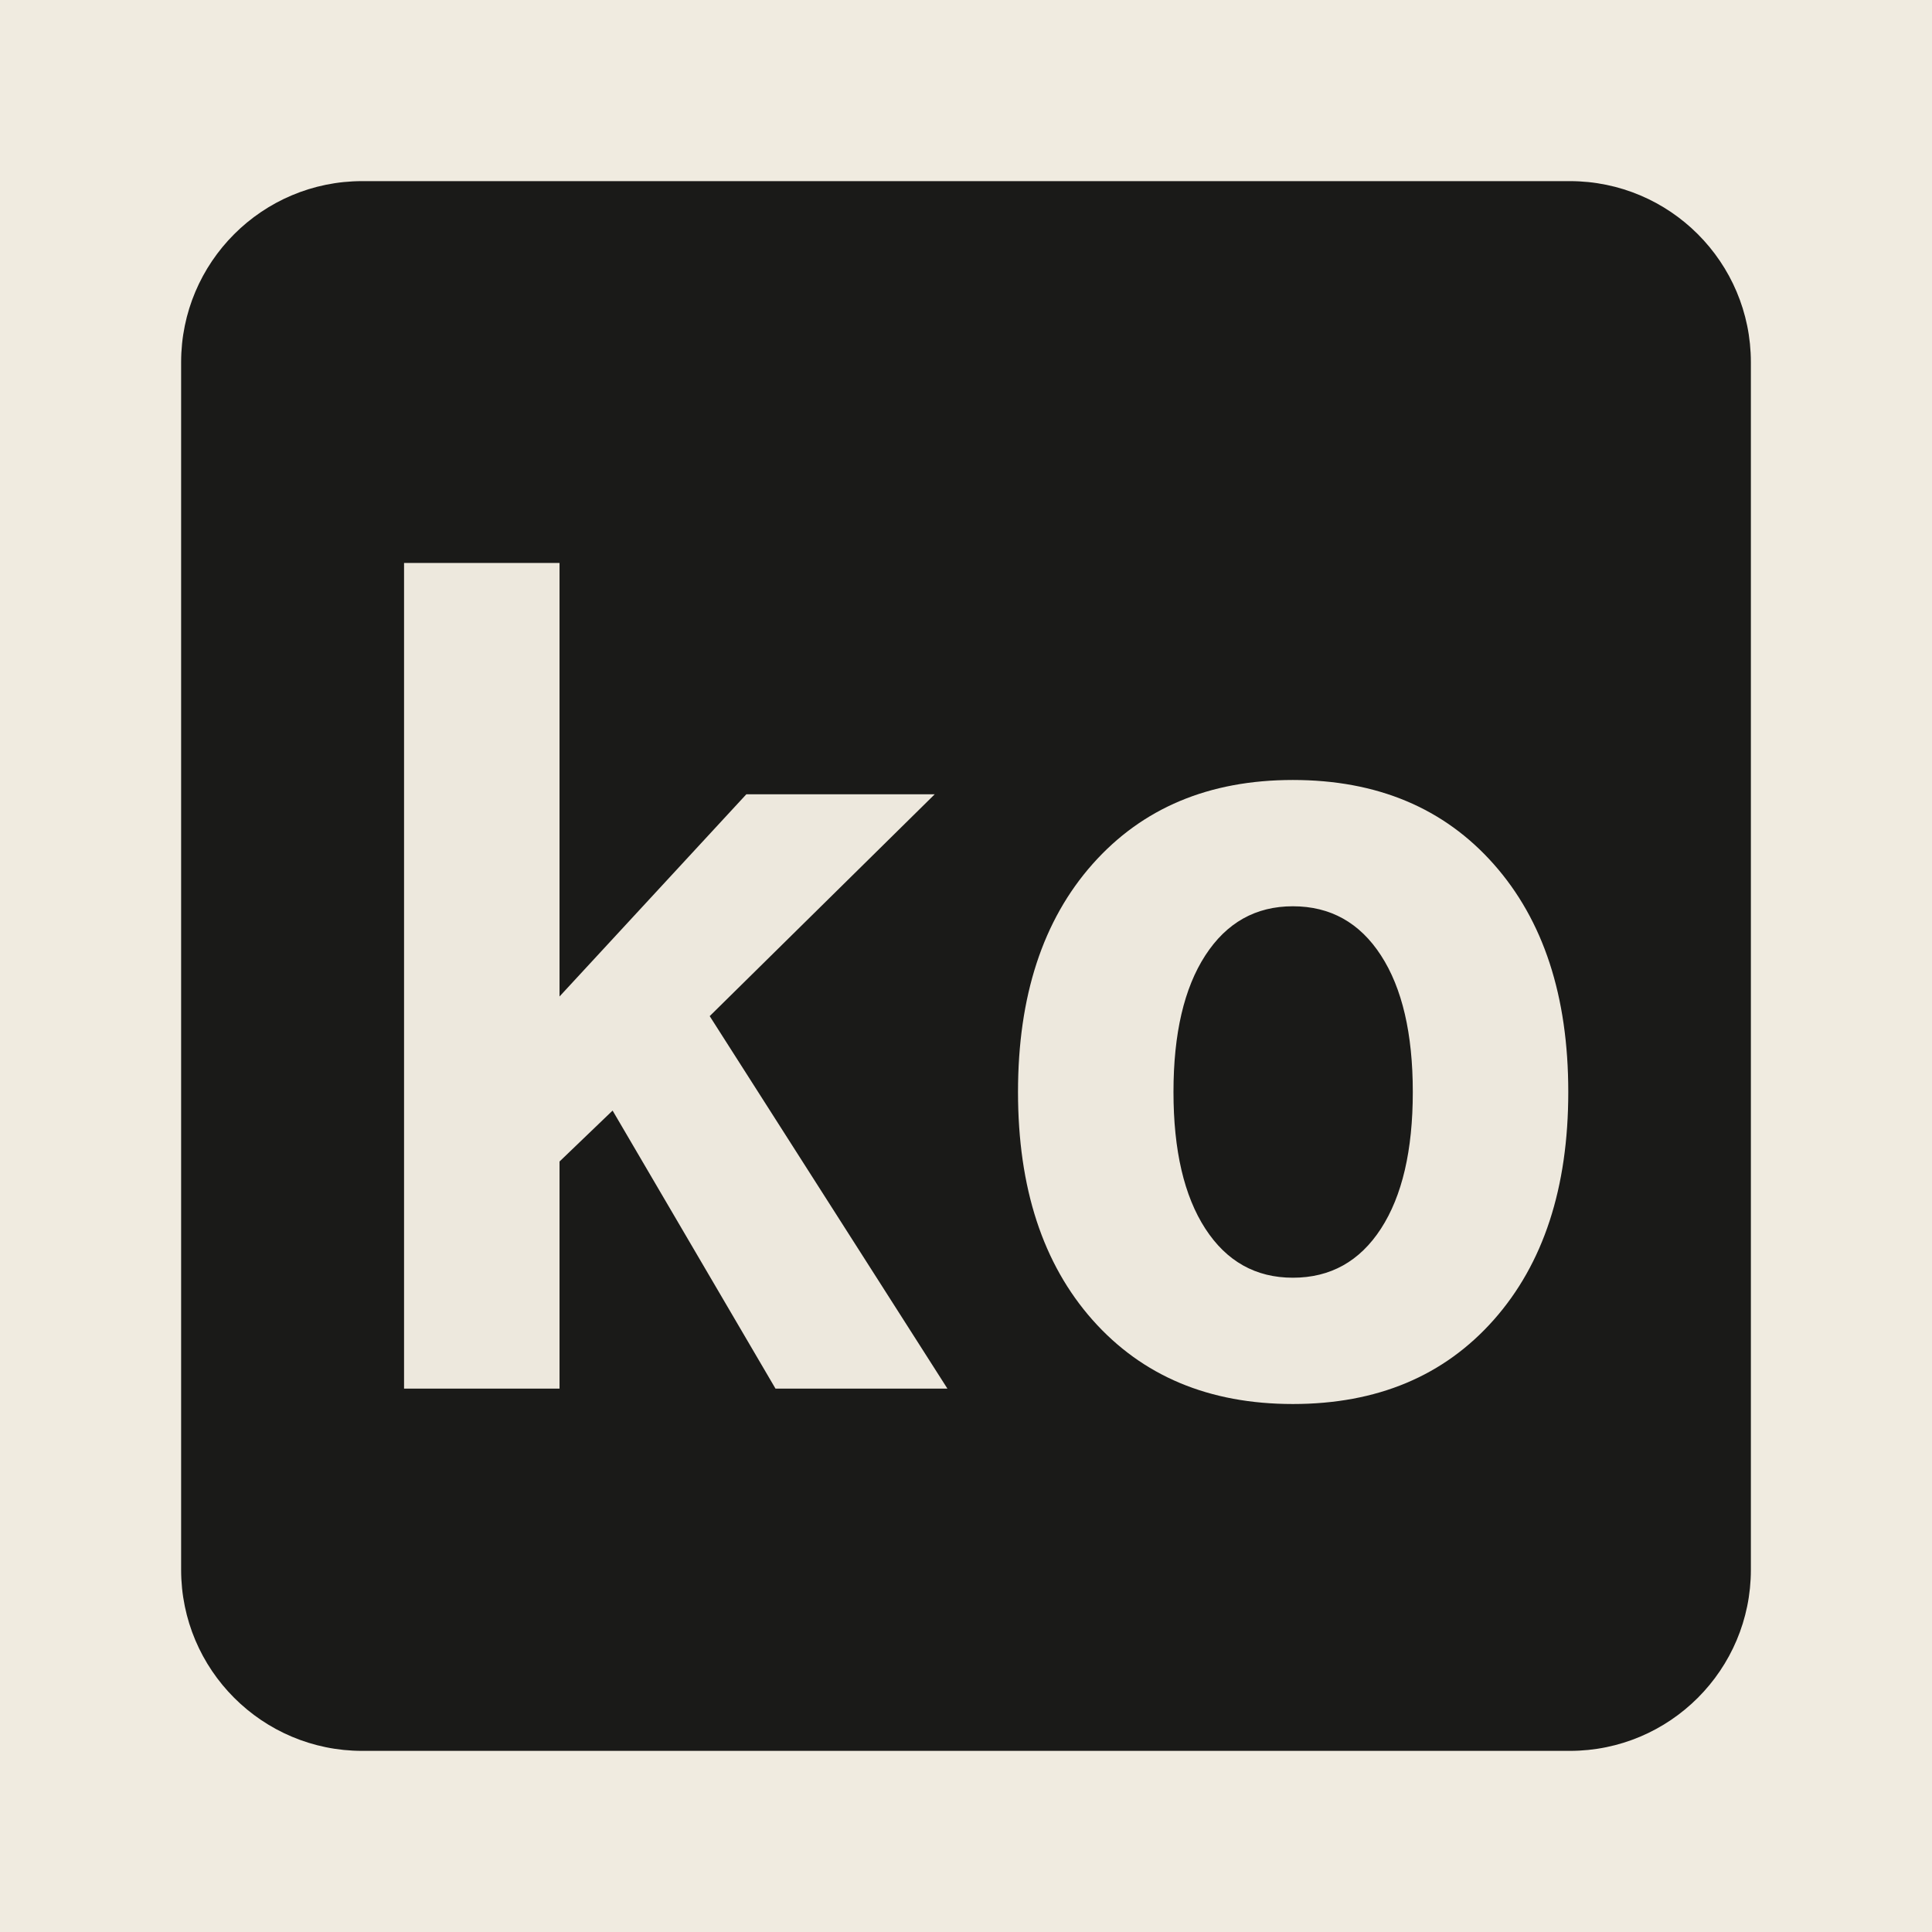
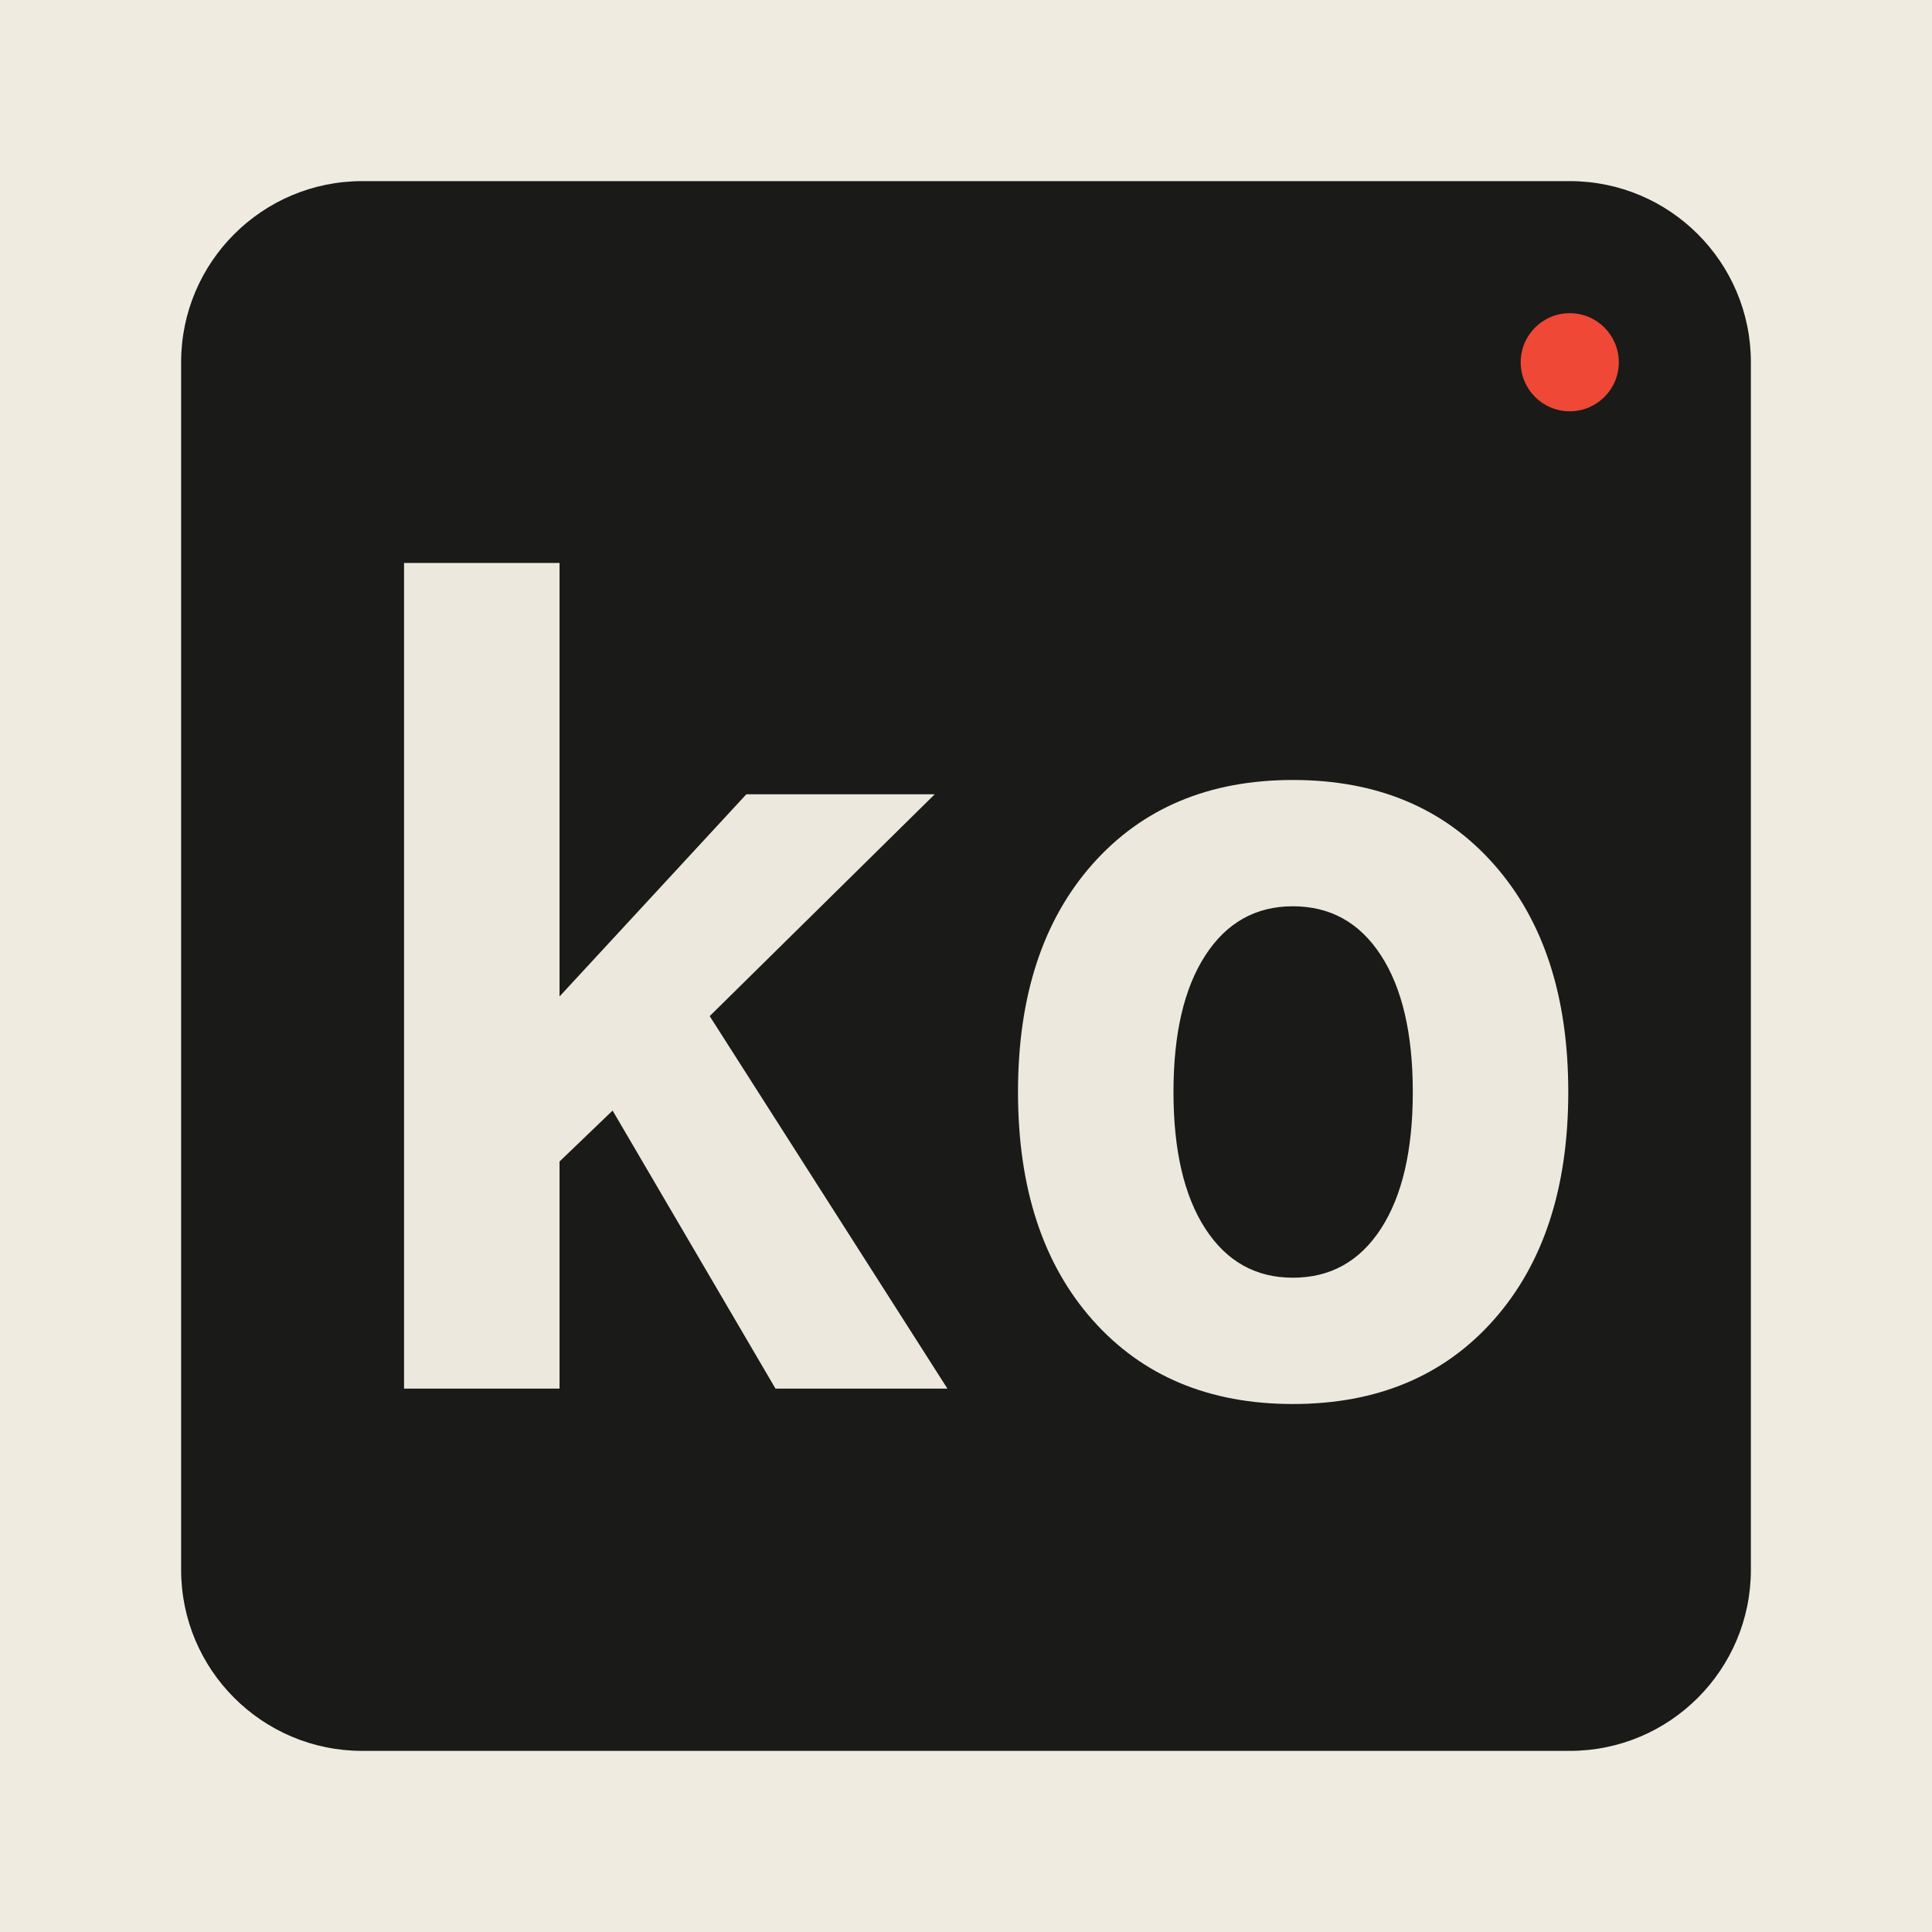
<svg xmlns="http://www.w3.org/2000/svg" viewBox="0 0 512 512">
  <rect width="512" height="512" fill="#f0ebe0" />
  <rect x="48" y="48" width="416" height="416" rx="48" fill="#1a1a18" />
+   <circle cx="416" cy="96" r="13" fill="#ef4836" />
  <text x="256" y="368" fill="#ede8dd" font-family="monospace" font-size="288" font-weight="700" text-anchor="middle">ko</text>
</svg>
